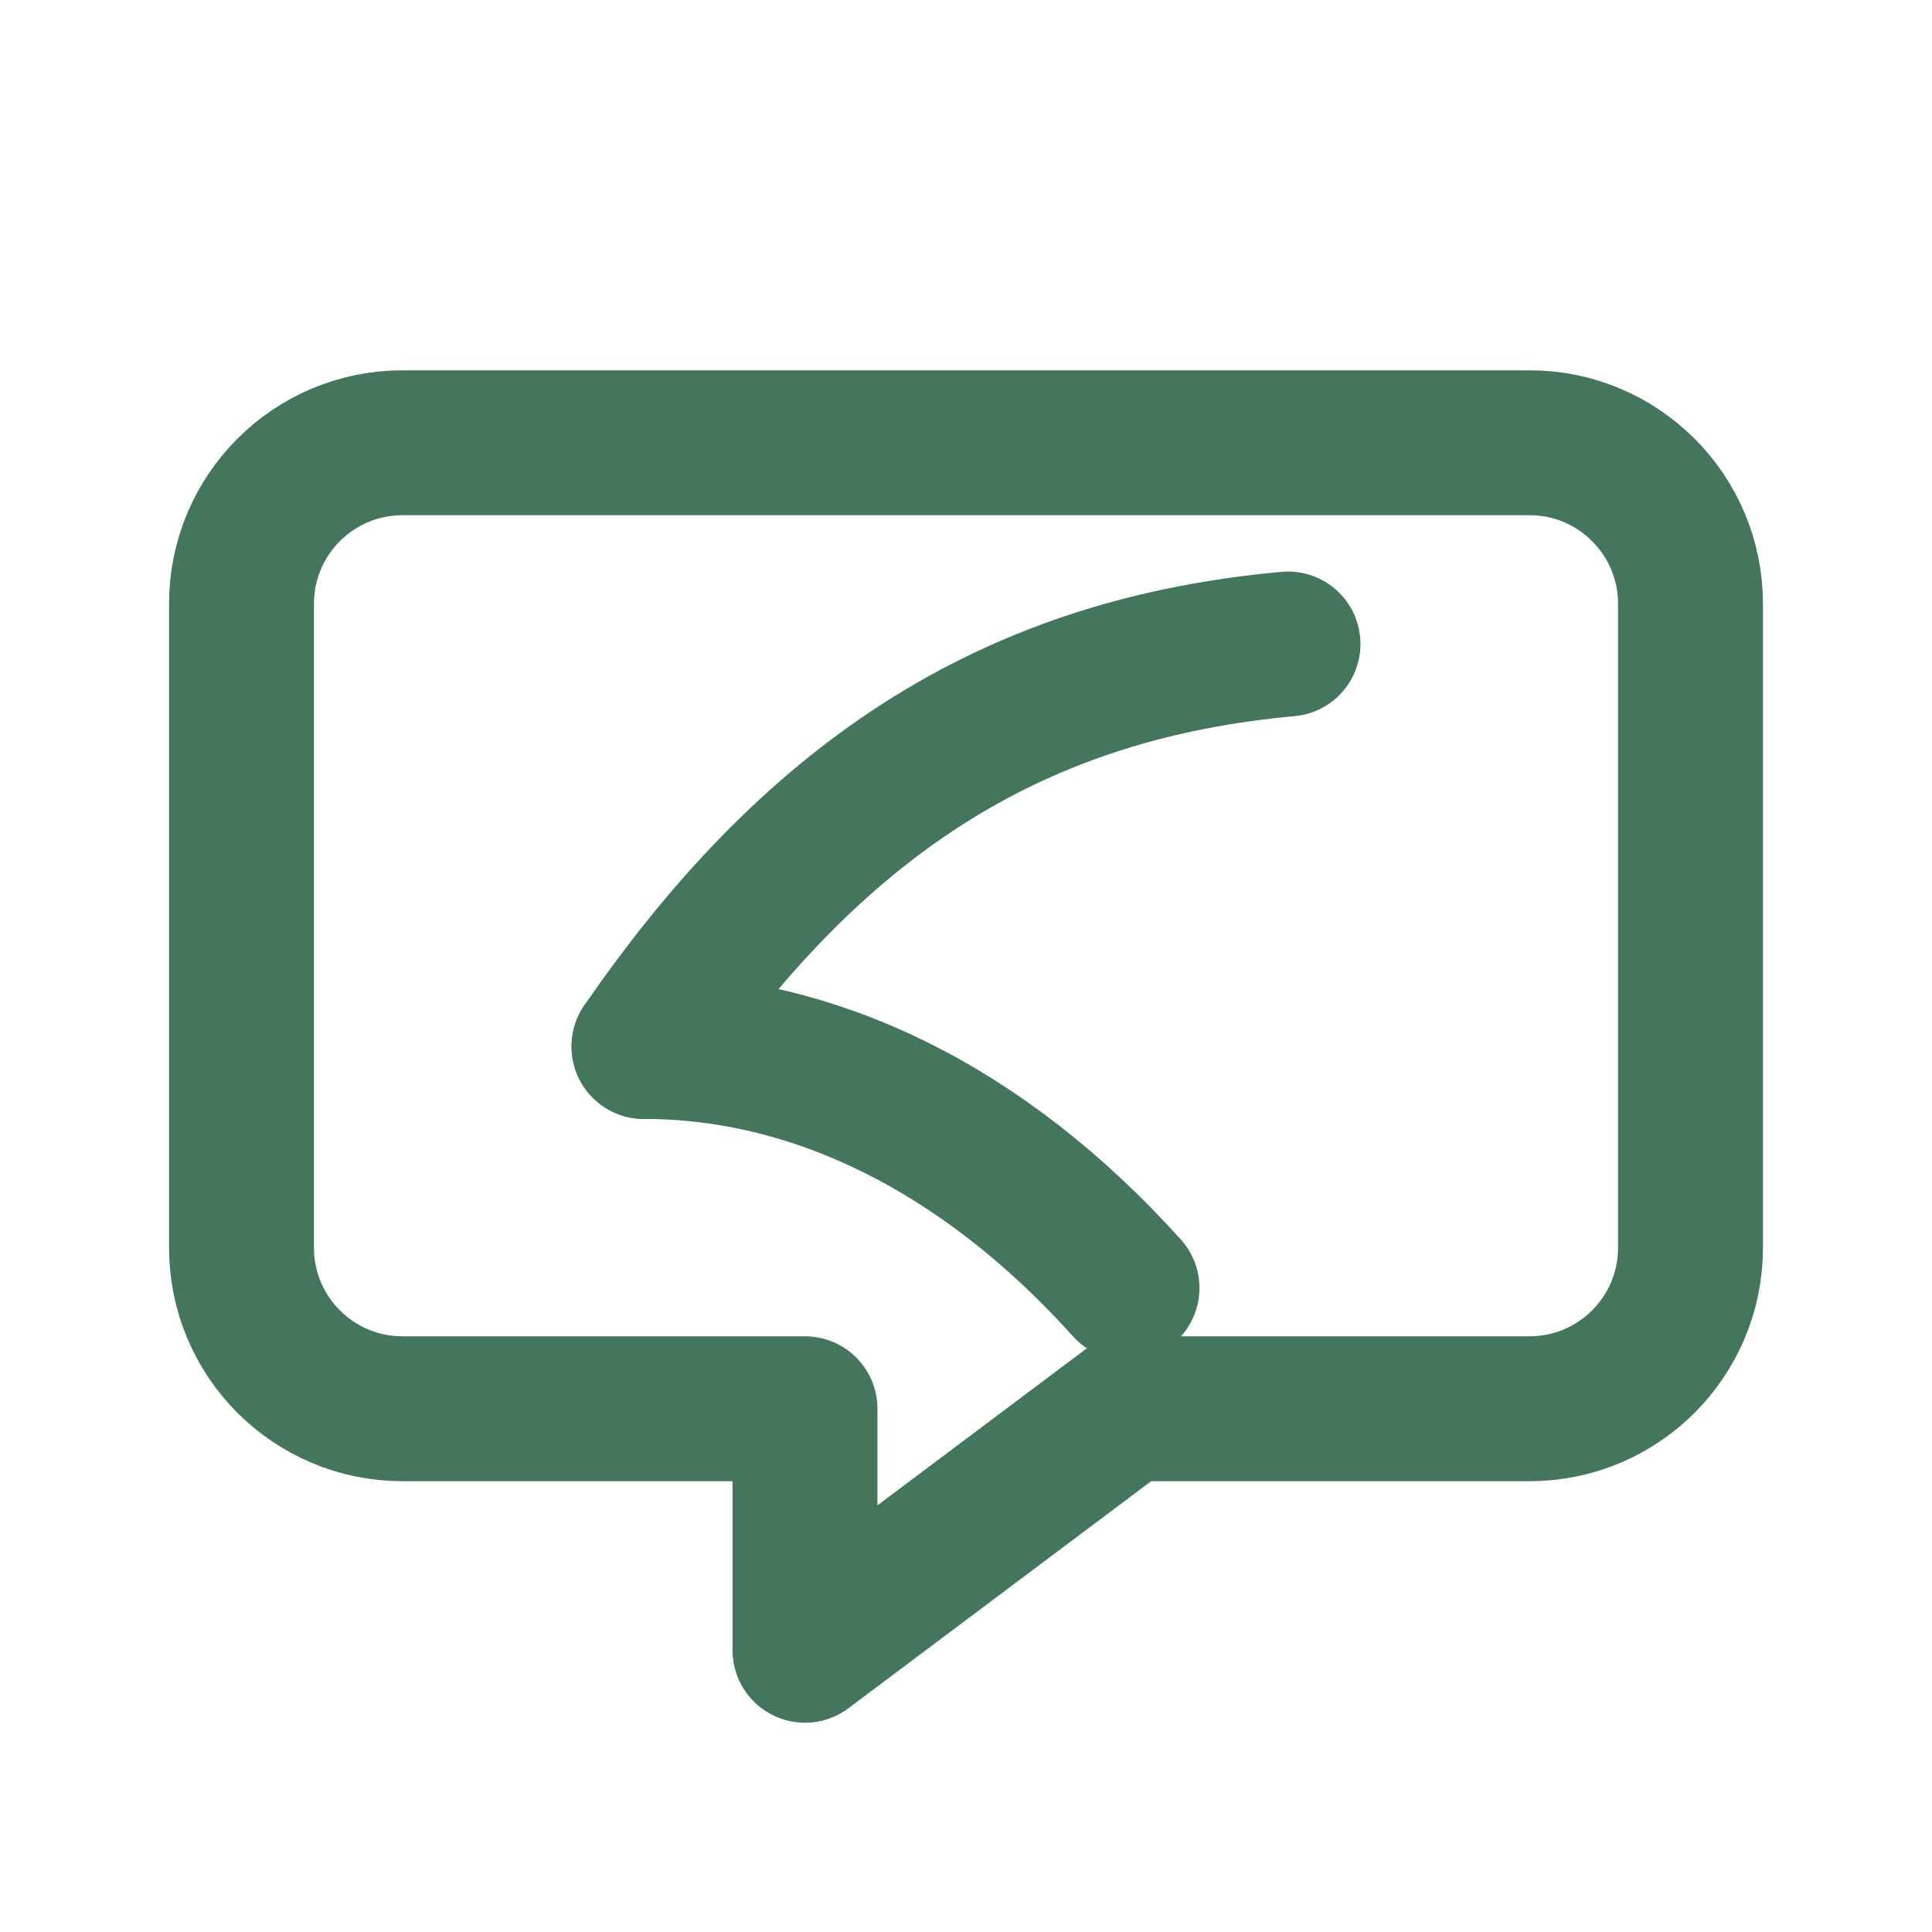
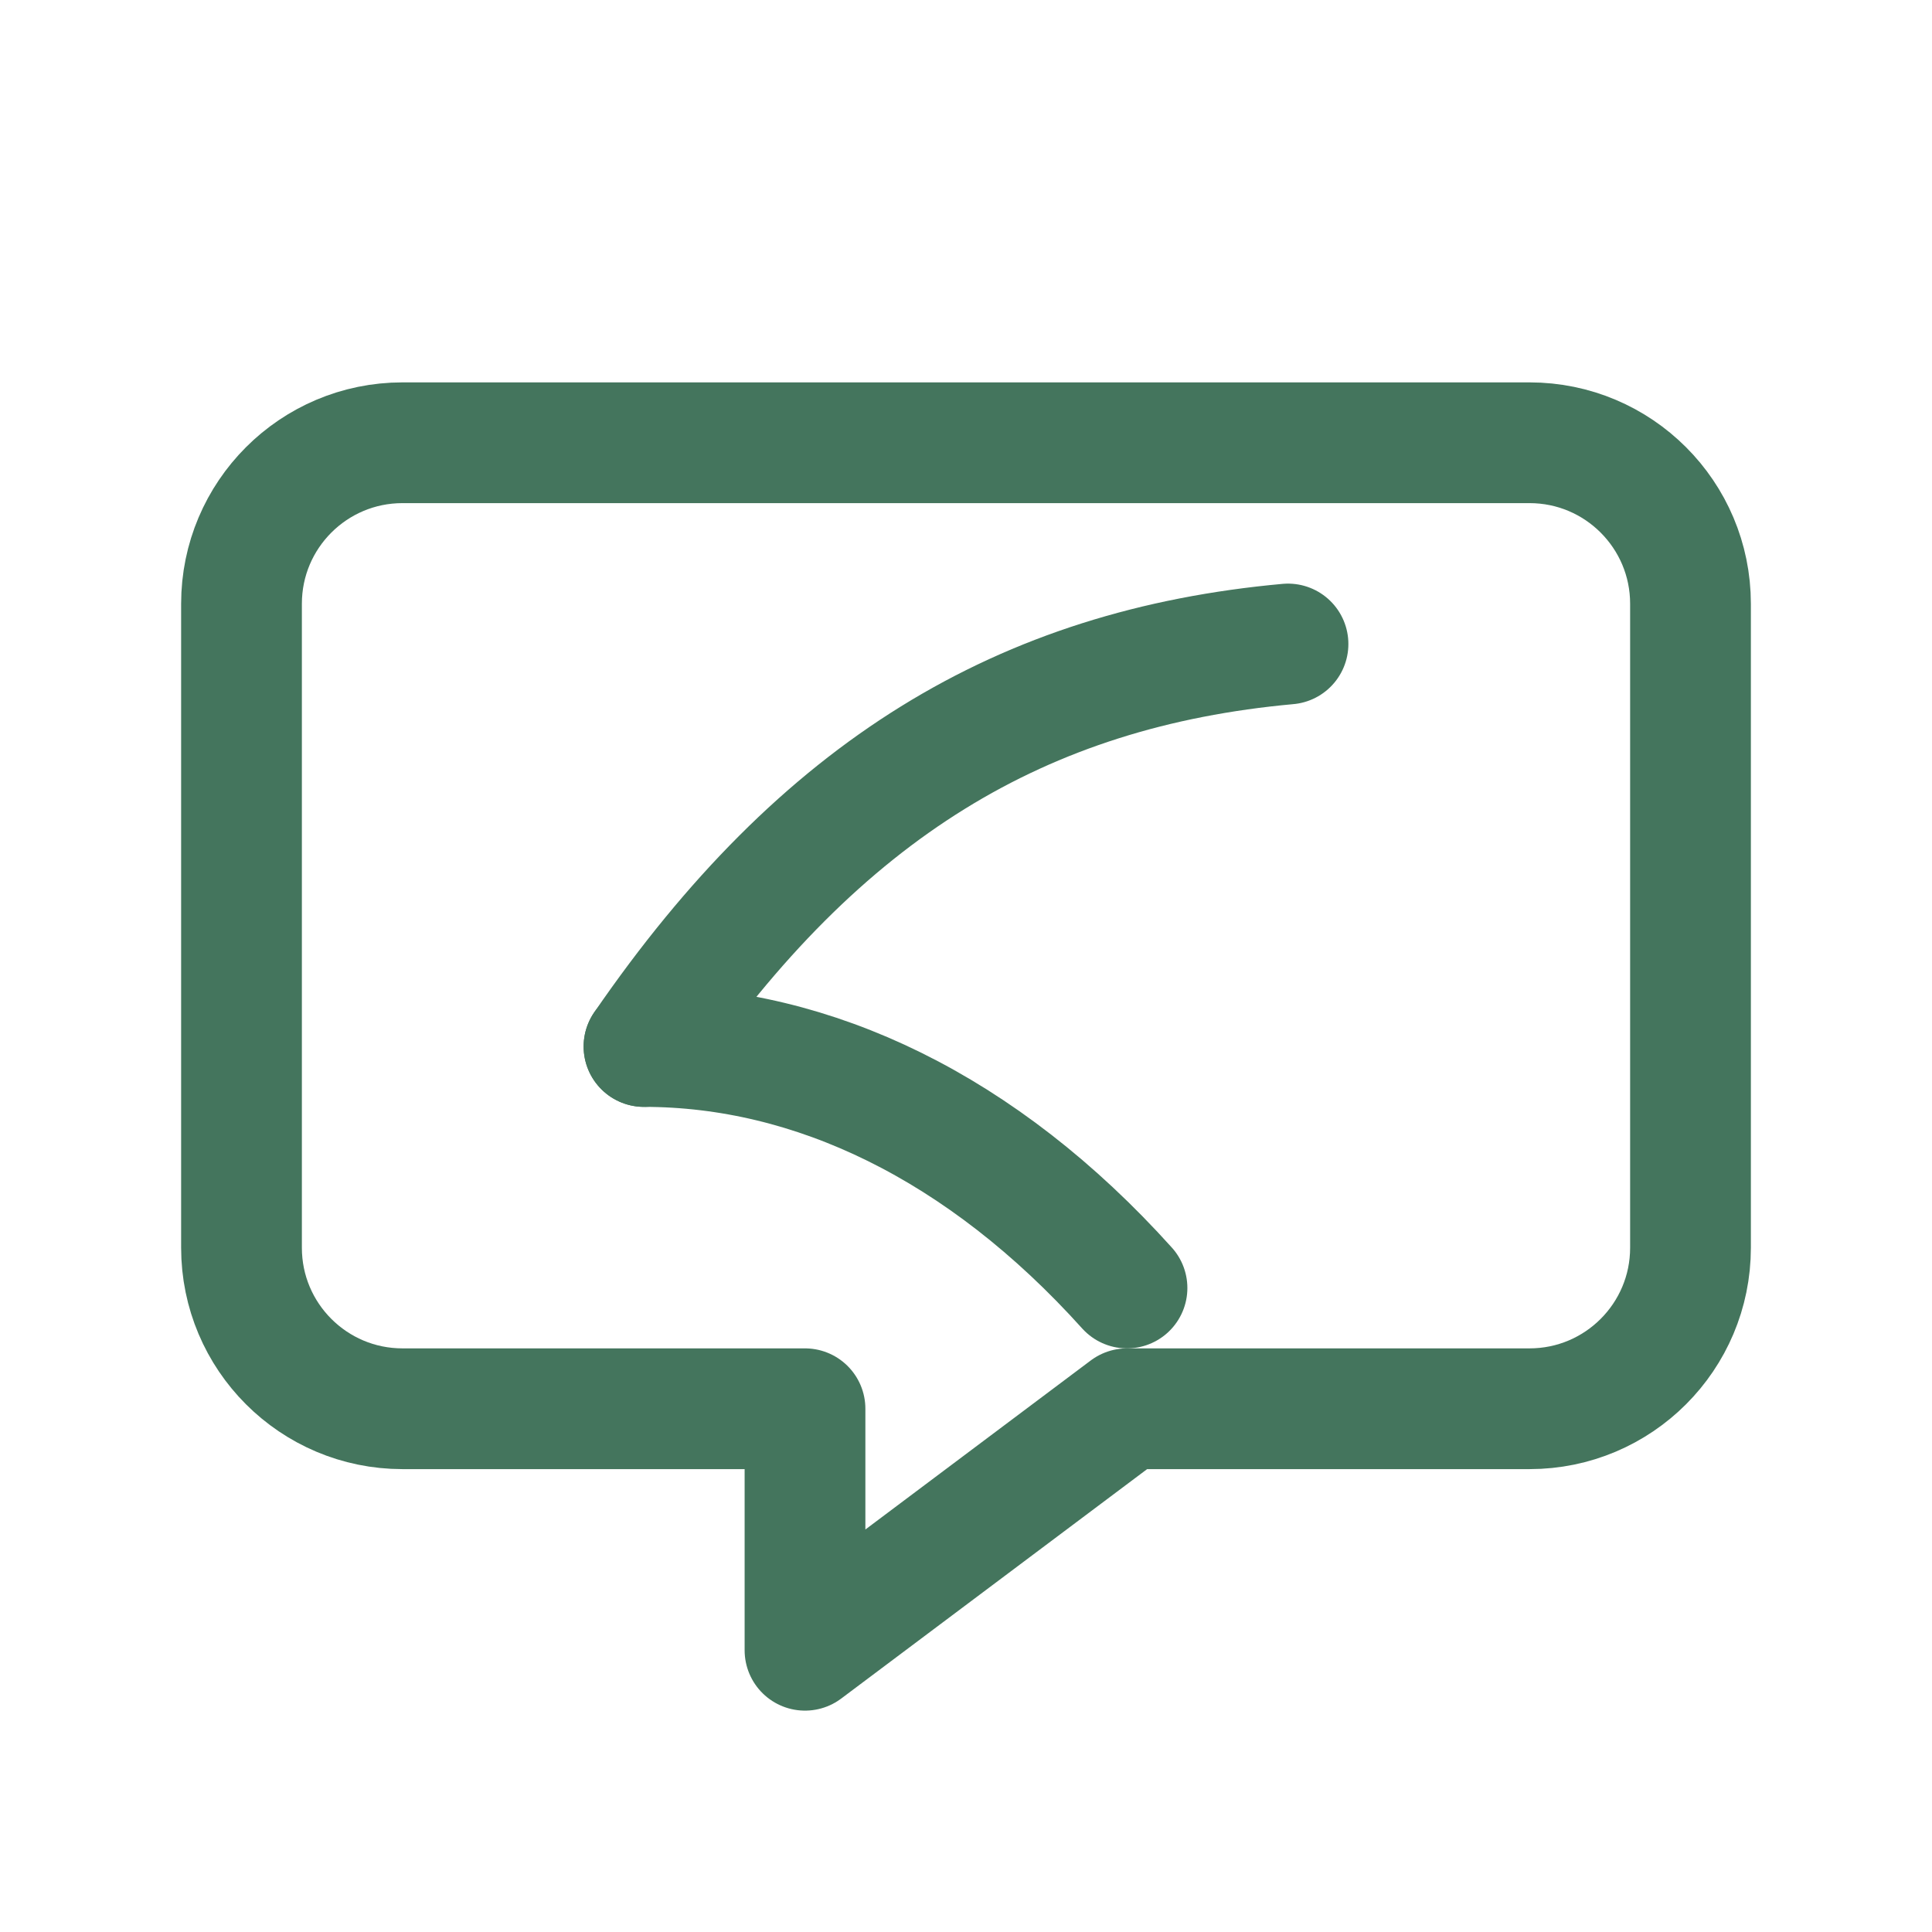
<svg xmlns="http://www.w3.org/2000/svg" viewBox="0 0 24 24" fill="none">
-   <g stroke="#44755d" stroke-width="1.8" stroke-linecap="round" stroke-linejoin="round">
+   <g stroke="#44755d" stroke-width="1.5" stroke-linecap="round" stroke-linejoin="round">
    <path d="M5 5.5h14a2 2 0 0 1 2 2v8a2 2 0 0 1-2 2h-5l-4 3v-3H5a2 2 0 0 1-2-2v-8a2 2 0 0 1 2-2z" />
    <path d="M8 13c2.2-3.2 4.7-4.7 8-5" />
    <path d="M8 13c2.1 0 4.2 1 6 3" />
  </g>
</svg>
